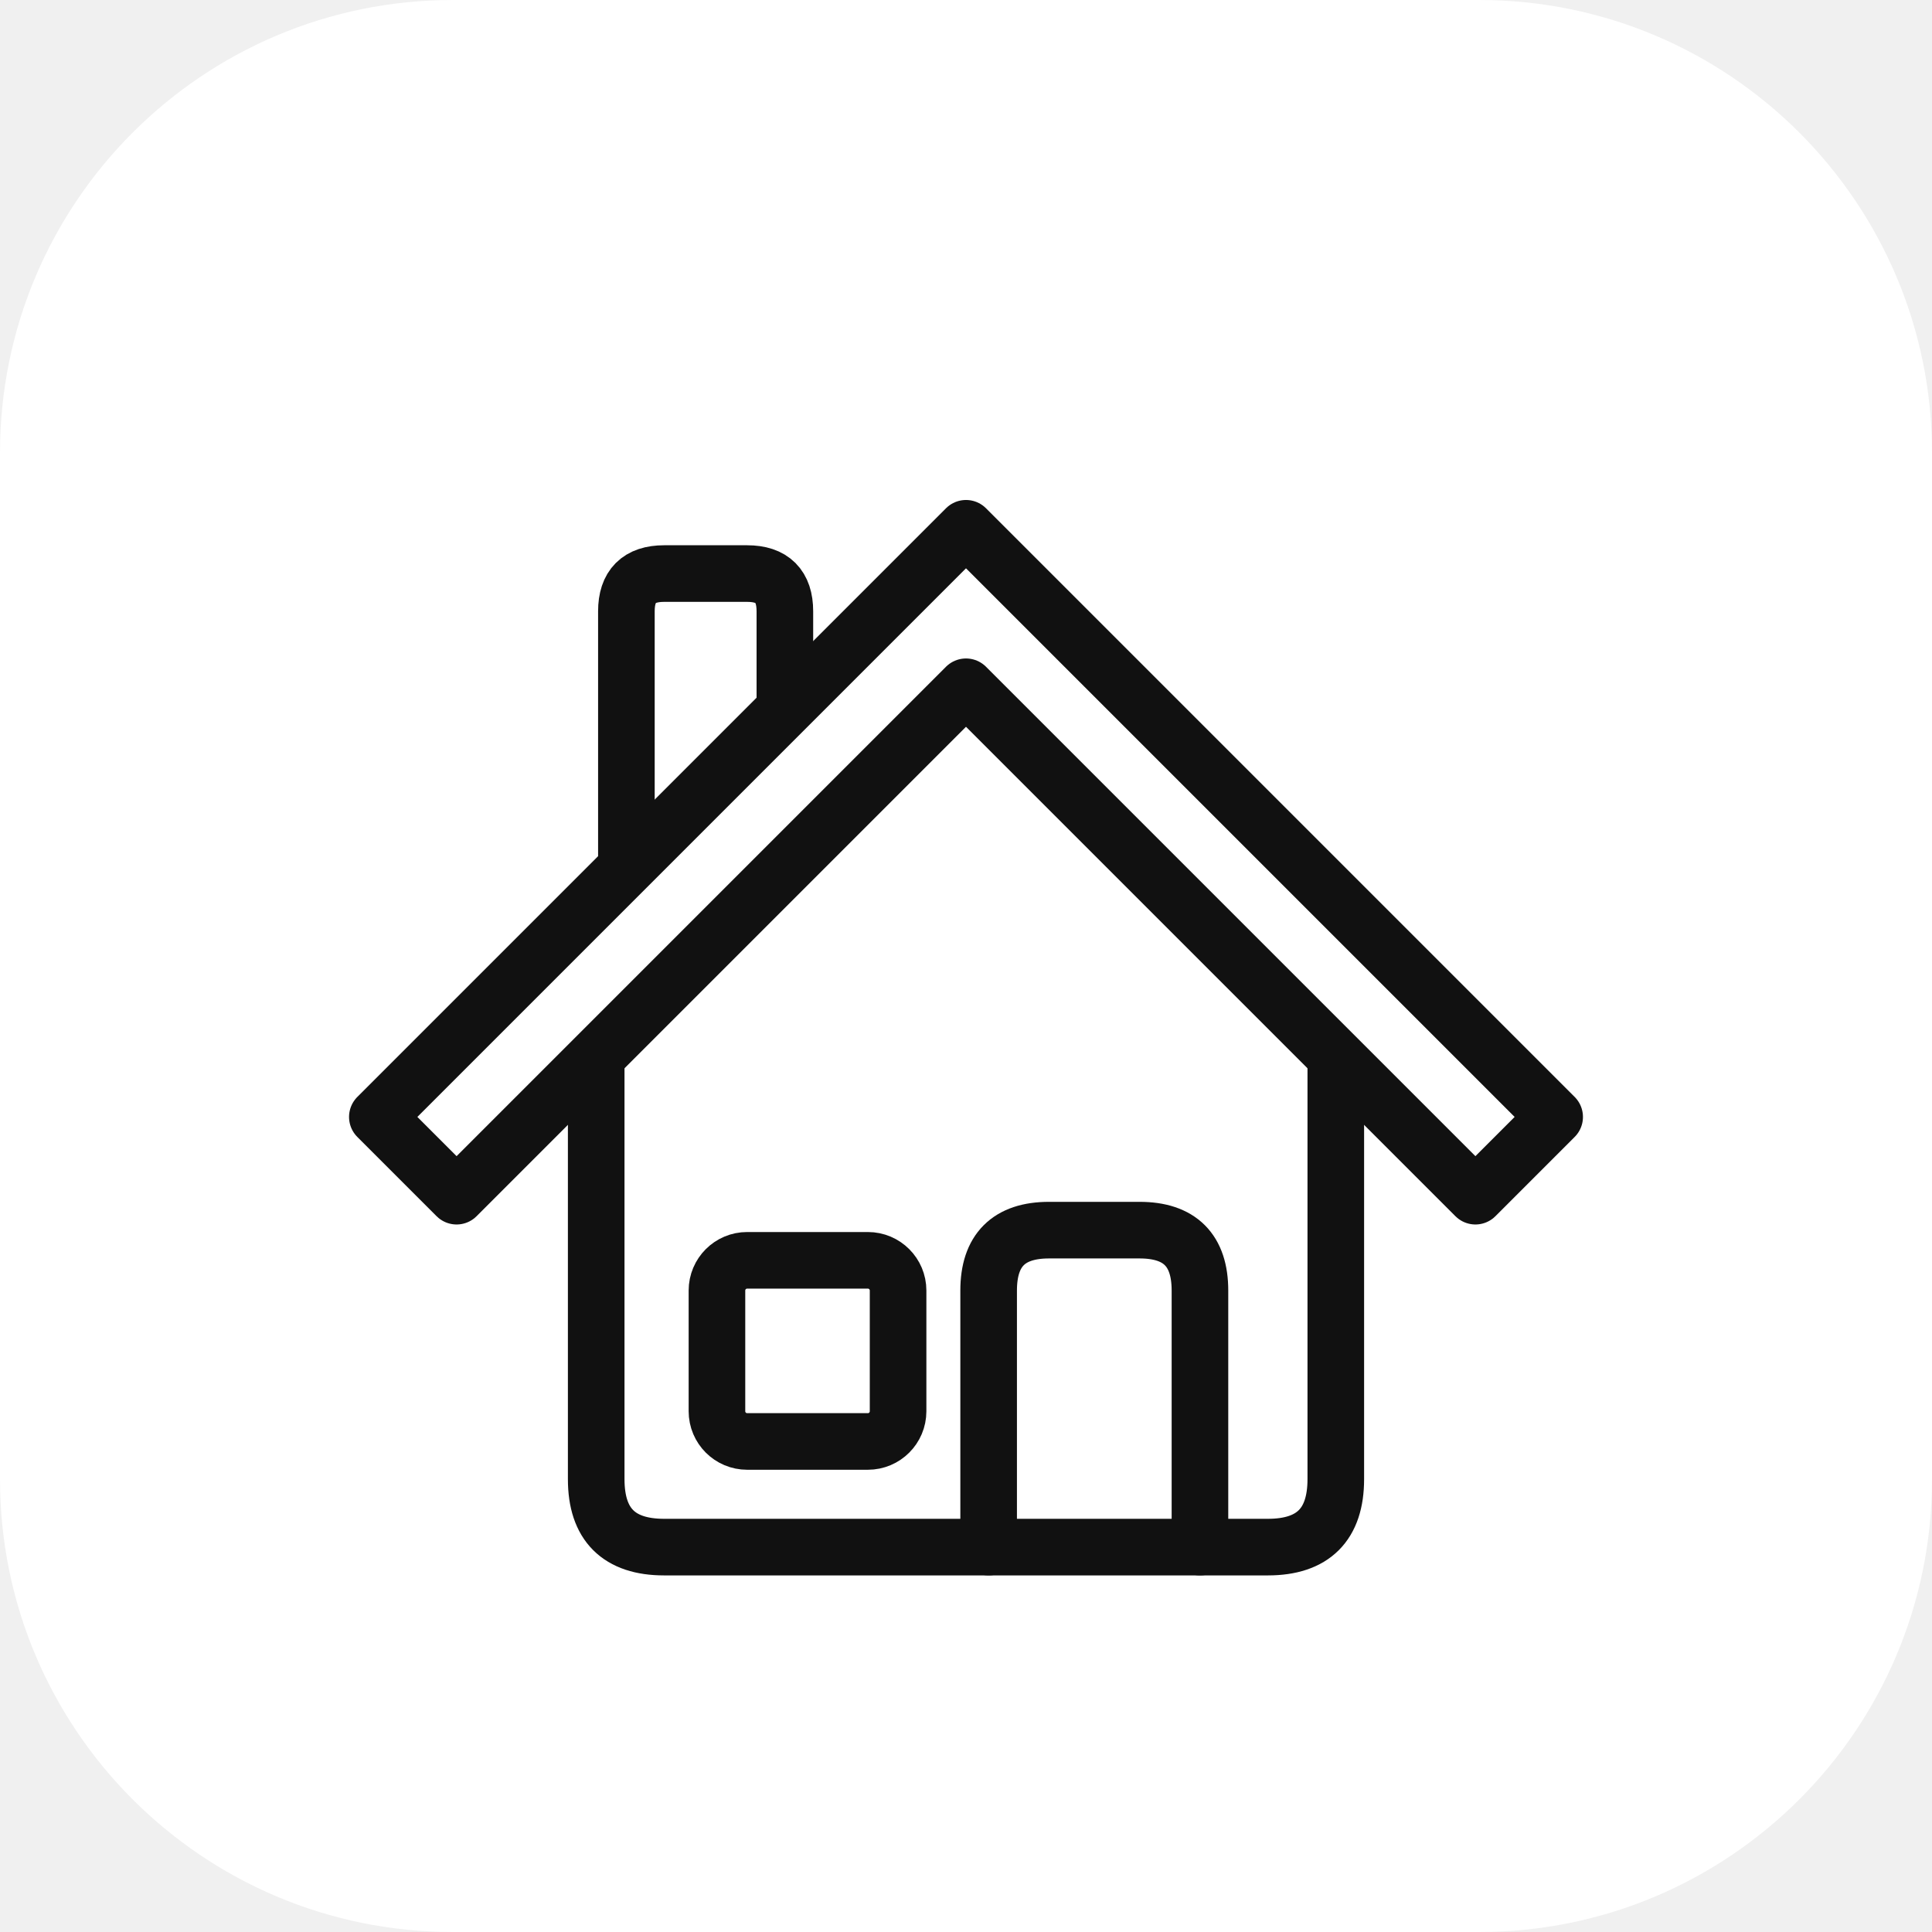
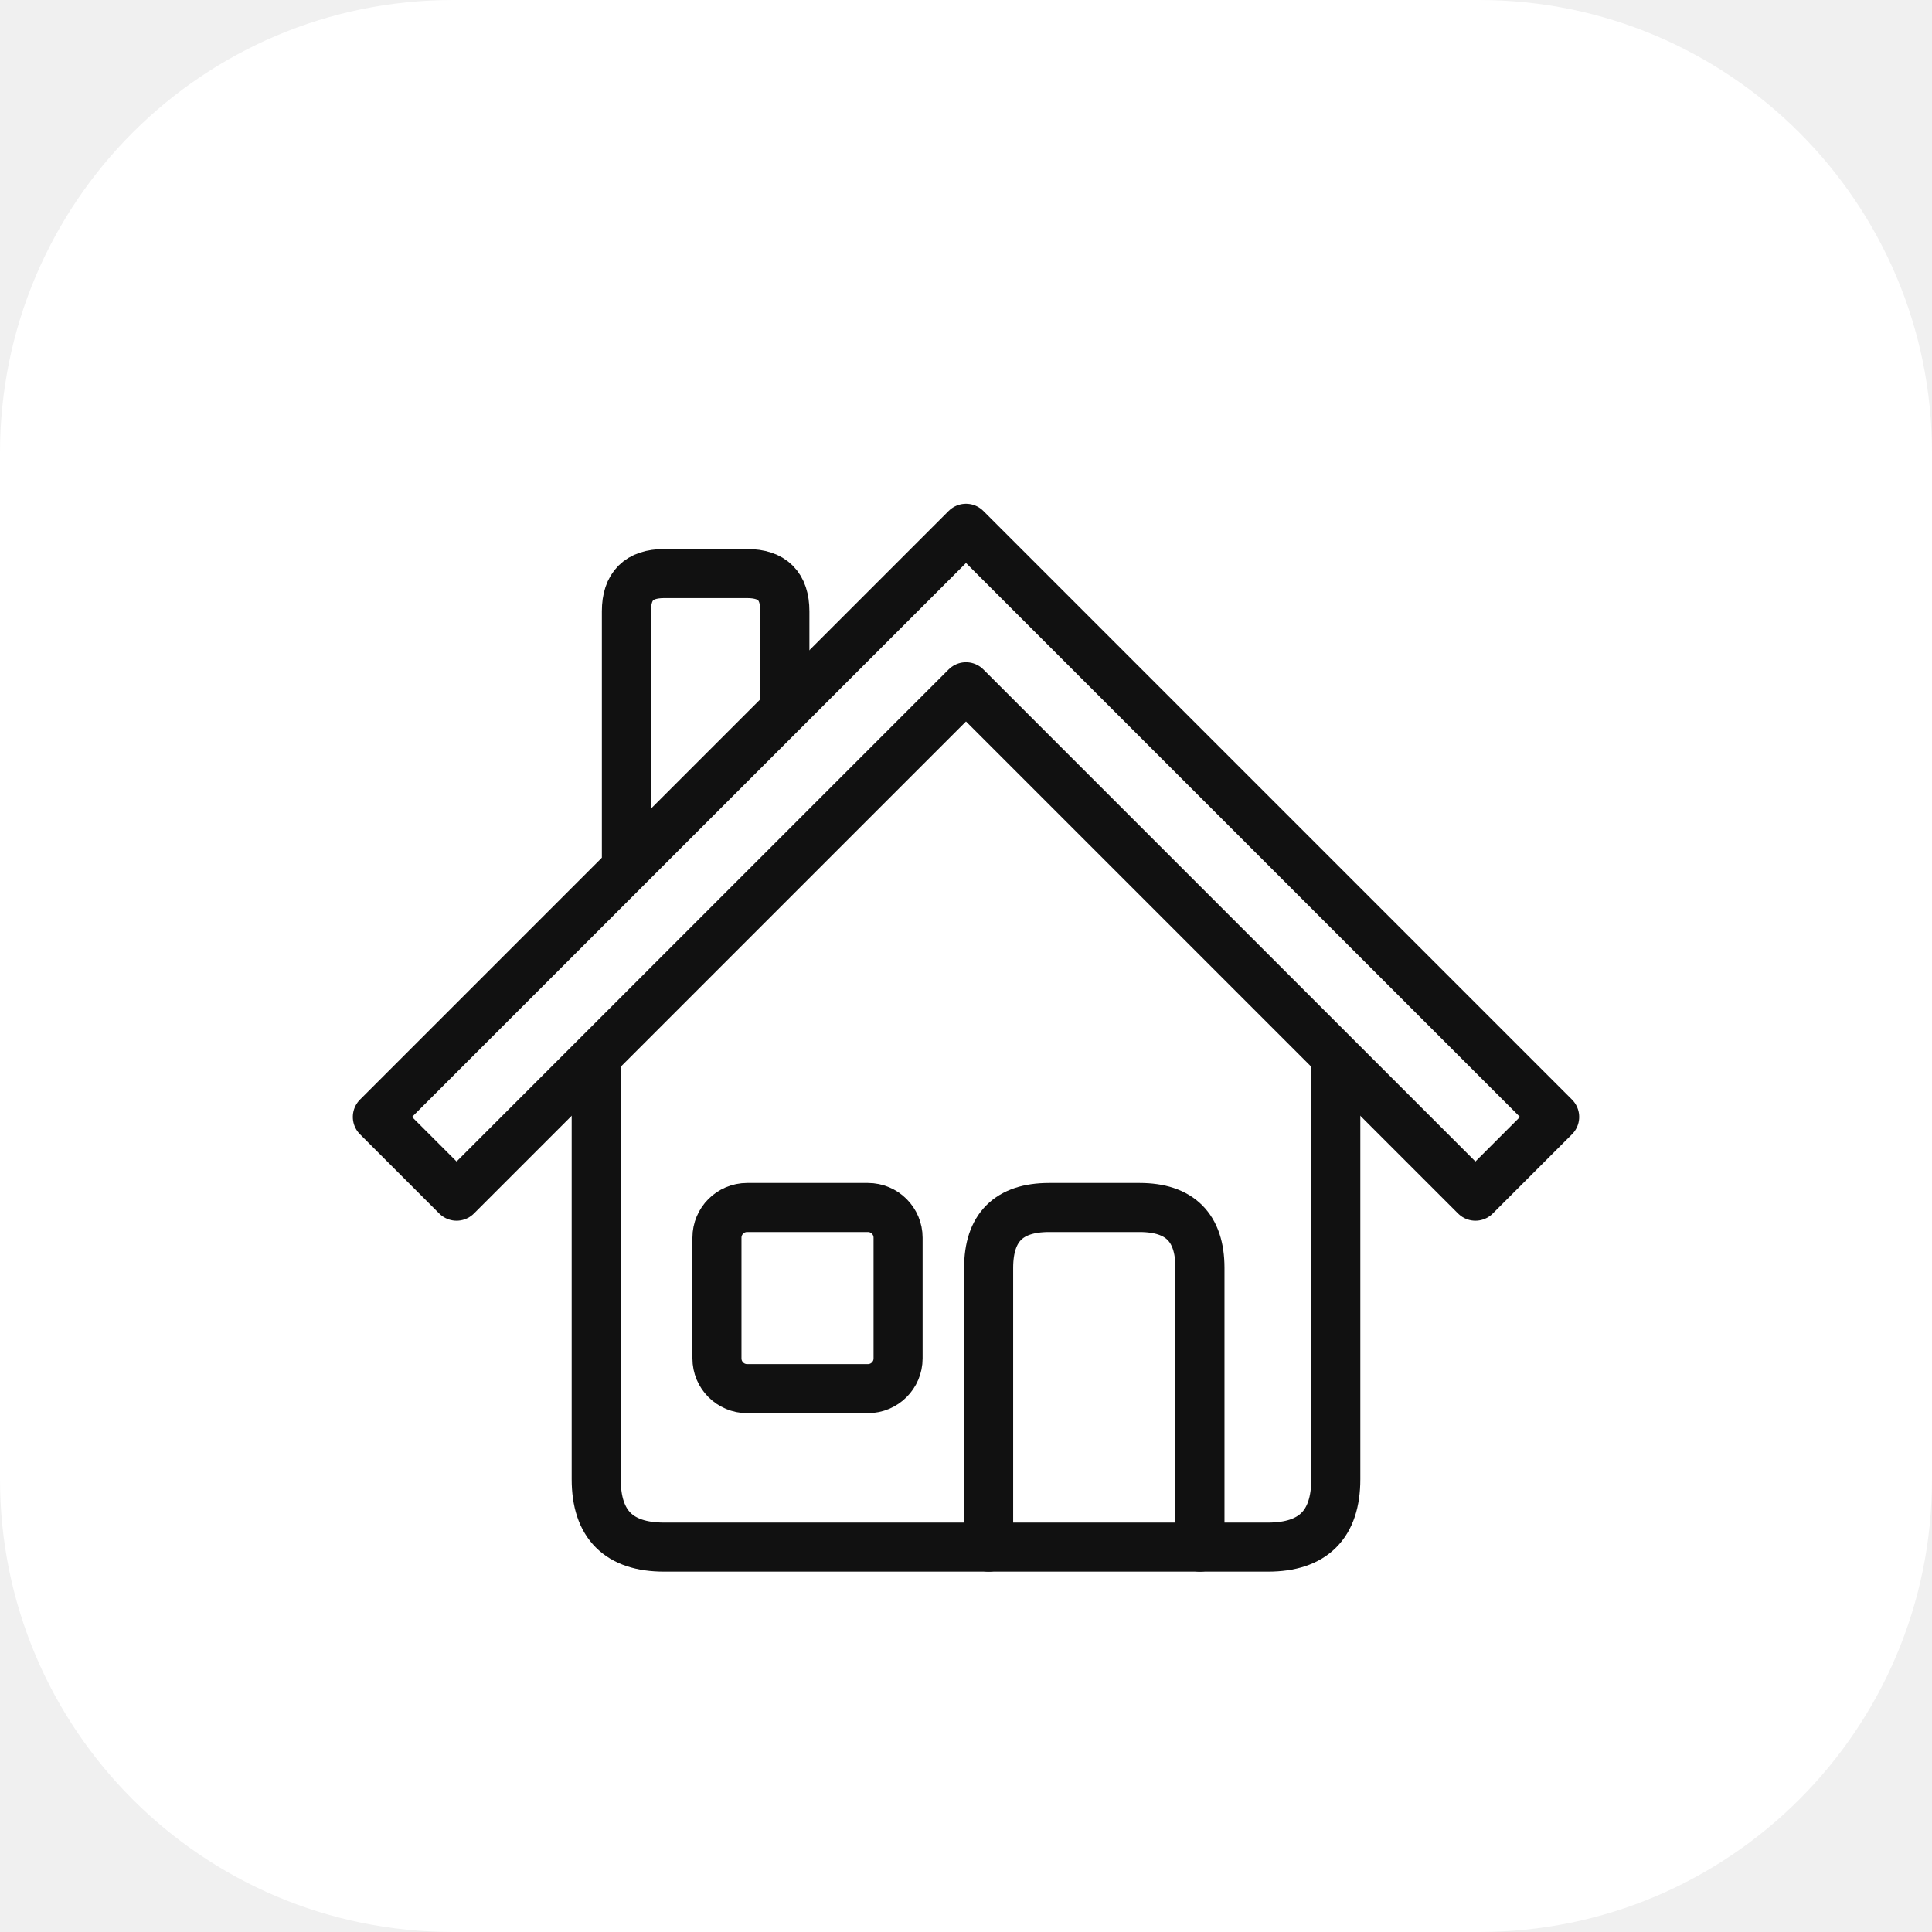
<svg xmlns="http://www.w3.org/2000/svg" width="512" height="512" viewBox="0 0 512 512">
  <rect width="512" height="512" rx="120" fill="#ffffff" />
  <g stroke="#111111" stroke-linecap="round" stroke-linejoin="round">
-     <path fill="none" stroke-width="15" d="M 158 268 L 158 392 Q 158 410 176 410 L 336 410 Q 354 410 354 392 L 354 268" />
-     <path fill="#ffffff" stroke-width="15" d="M 166 234 L 166 162 Q 166 152 176 152 L 198 152 Q 208 152 208 162 L 208 193" />
-     <path fill="#ffffff" stroke-width="15" d="M 100 296 L 256 140 L 412 296 L 391 317 L 256 182 L 121 317 Z" />
-     <rect x="190" y="334" width="48" height="48" rx="8" fill="none" stroke-width="15" />
-     <path fill="none" stroke-width="15" d="M 262 410 L 262 342 Q 262 326 278 326 L 302 326 Q 318 326 318 342 L 318 410" />
+     <path fill="none" stroke-width="13" d="M 158 268 L 158 392 Q 158 410 176 410 L 336 410 Q 354 410 354 392 L 354 268" />
+     <path fill="#ffffff" stroke-width="13" d="M 166 234 L 166 162 Q 166 152 176 152 L 198 152 Q 208 152 208 162 L 208 193" />
+     <path fill="#ffffff" stroke-width="13" d="M 100 296 L 256 140 L 412 296 L 391 317 L 256 182 L 121 317 Z" />
+     <rect x="190" y="320" width="48" height="48" rx="8" fill="none" stroke-width="13" />
+     <path fill="none" stroke-width="13" d="M 262 410 L 262 336 Q 262 320 278 320 L 302 320 Q 318 320 318 336 L 318 410" />
  </g>
</svg>
